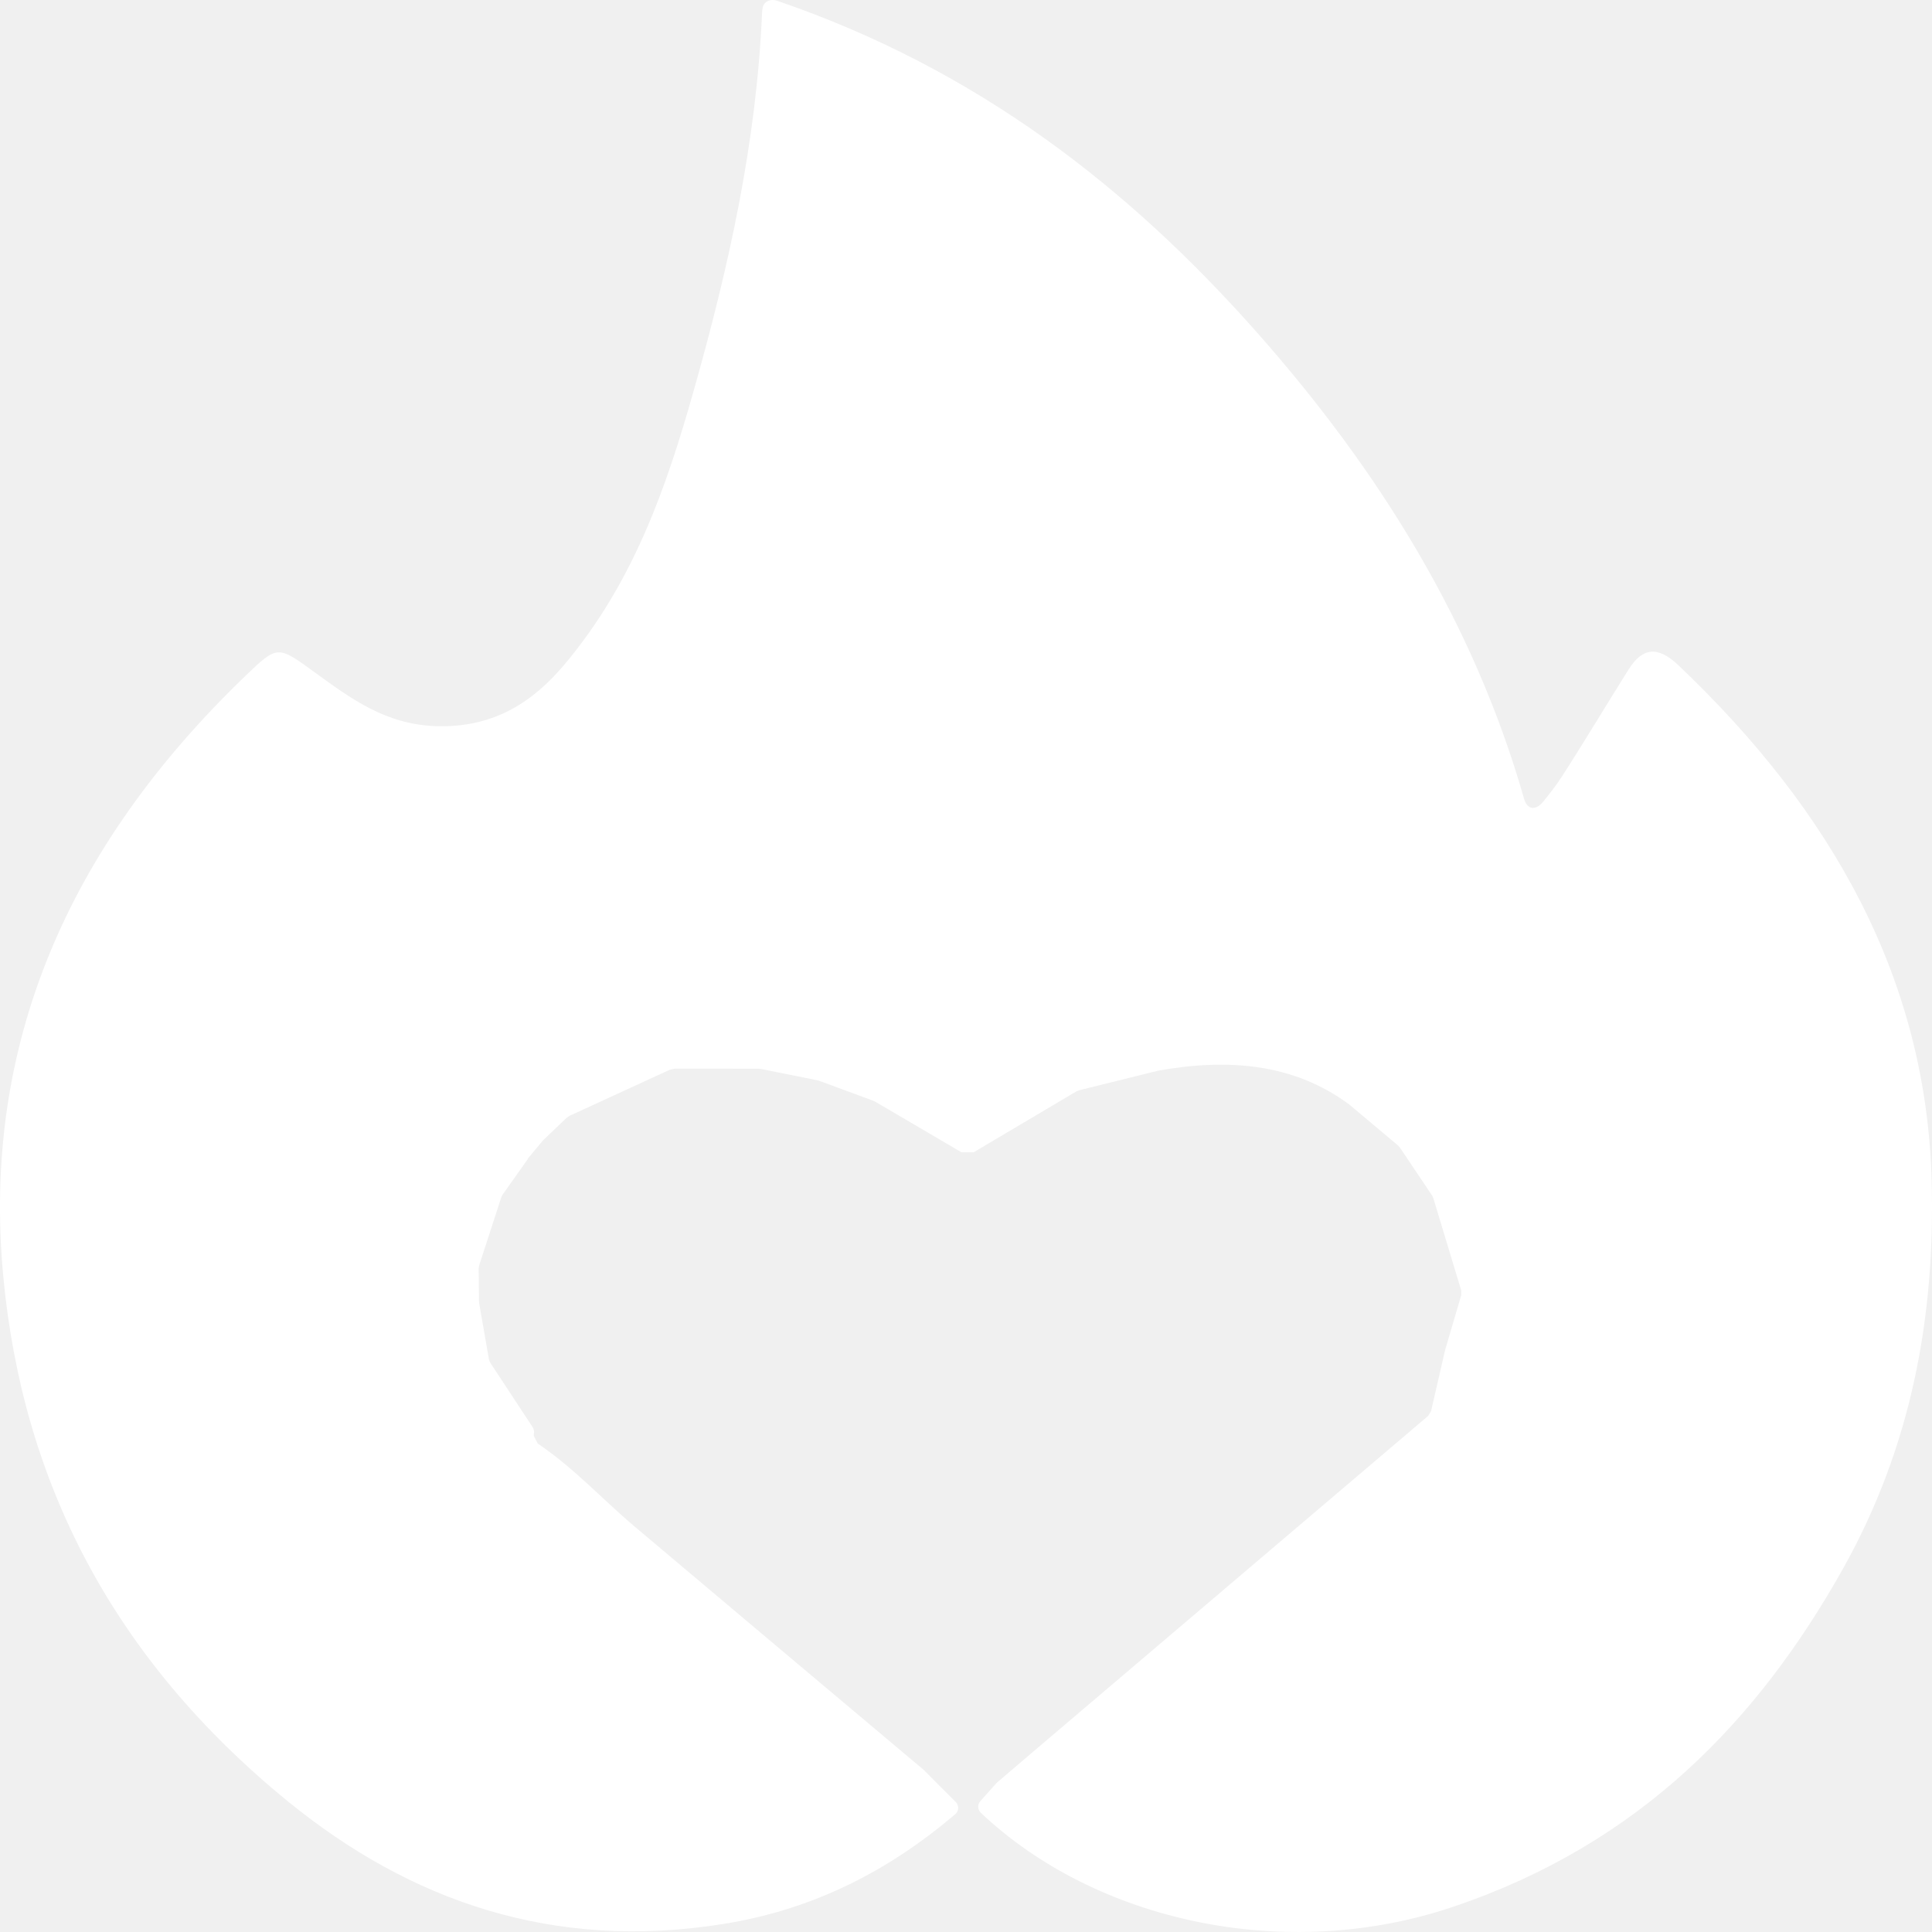
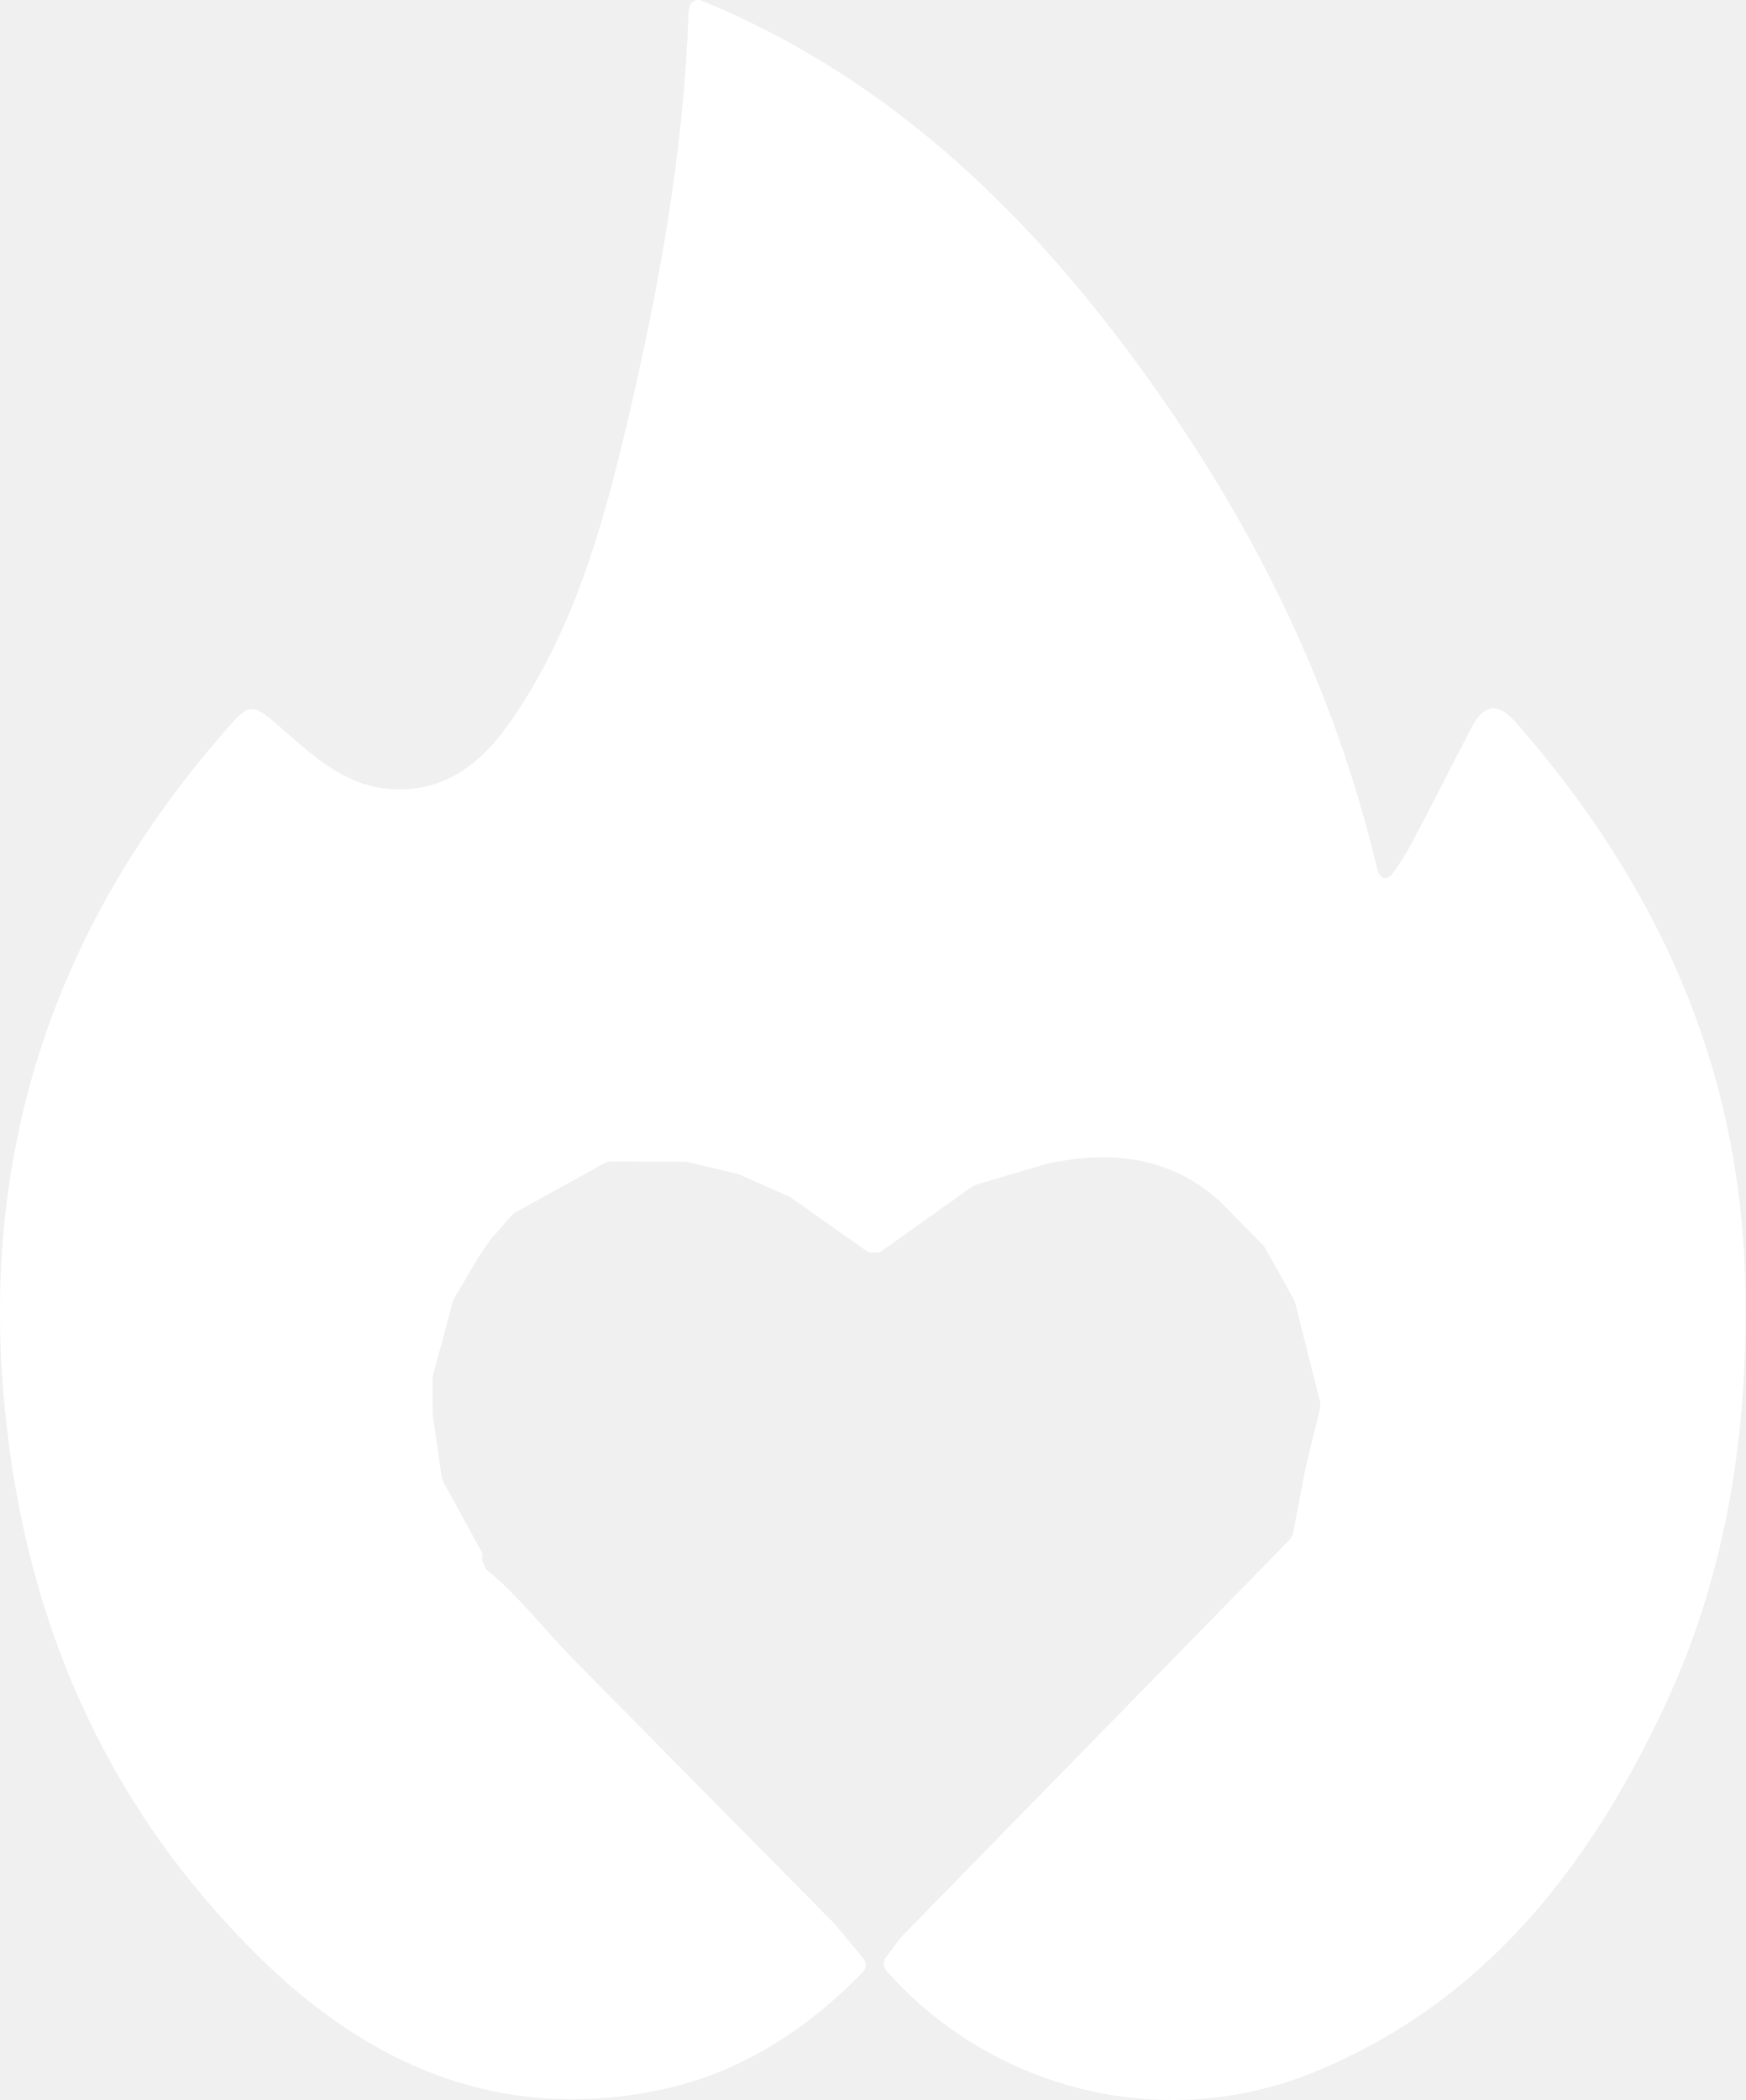
- <svg xmlns="http://www.w3.org/2000/svg" width="40" height="40" viewBox="0 0 40 40" fill="none">
-   <path d="M19.158 36.677C19.355 36.877 19.556 37.076 19.787 37.308C19.859 37.381 19.855 37.495 19.776 37.562C18.421 38.717 16.855 39.536 14.968 39.835C11.432 40.398 8.479 39.347 5.963 37.297C2.328 34.335 0.463 30.664 0.067 26.419C-0.377 21.655 1.389 17.543 5.081 13.994C5.748 13.352 5.748 13.361 6.517 13.921C7.254 14.456 7.982 15.002 9.033 15.034C10.234 15.071 11.041 14.525 11.69 13.754C13.117 12.055 13.796 10.091 14.359 8.1C15.096 5.498 15.663 2.94 15.778 0.257C15.778 0.234 15.782 0.205 15.789 0.167C15.808 0.036 15.947 -0.033 16.09 0.016C20.235 1.434 23.371 3.888 26.01 6.867C28.576 9.765 30.52 12.92 31.554 16.536C31.618 16.763 31.791 16.791 31.948 16.6C32.084 16.433 32.216 16.265 32.33 16.089C32.807 15.35 33.254 14.598 33.722 13.855C34.006 13.406 34.323 13.369 34.745 13.769C37.944 16.806 39.875 20.269 39.992 24.426C40.071 27.242 39.581 29.936 38.158 32.477C36.412 35.59 33.973 38.168 30.081 39.48C26.606 40.651 22.678 39.777 20.305 37.53C20.24 37.467 20.235 37.36 20.295 37.293C20.404 37.169 20.517 37.044 20.629 36.919C20.633 36.913 20.642 36.905 20.649 36.9C20.934 36.655 21.223 36.411 21.509 36.166C24.196 33.882 26.881 31.599 29.568 29.315C29.586 29.287 29.612 29.246 29.628 29.218L29.916 27.966C29.916 27.964 29.918 27.959 29.918 27.957L30.254 26.812C30.254 26.785 30.254 26.746 30.254 26.72C30.061 26.08 29.867 25.442 29.674 24.802C29.667 24.789 29.658 24.768 29.652 24.755L28.981 23.756C28.97 23.745 28.955 23.726 28.944 23.715C28.603 23.429 28.262 23.143 27.921 22.856L27.925 22.86C26.78 22.018 25.436 21.91 23.996 22.164C23.989 22.166 23.98 22.168 23.976 22.168L22.346 22.572C22.329 22.579 22.3 22.591 22.282 22.598C21.574 23.017 20.866 23.436 20.158 23.857C20.075 23.857 19.991 23.857 19.907 23.857C19.309 23.507 18.713 23.156 18.115 22.806C18.104 22.8 18.089 22.793 18.078 22.789L16.961 22.377C16.95 22.374 16.934 22.37 16.923 22.366C16.534 22.288 16.147 22.211 15.758 22.132C15.745 22.13 15.723 22.128 15.707 22.127L13.974 22.125C13.944 22.13 13.9 22.142 13.869 22.147L12.107 22.957L11.791 23.102C11.773 23.113 11.747 23.131 11.731 23.143L11.25 23.603C11.245 23.607 11.239 23.614 11.234 23.62L10.926 23.99H10.933C10.757 24.239 10.581 24.488 10.405 24.735C10.399 24.748 10.388 24.768 10.381 24.782C10.227 25.255 10.073 25.73 9.919 26.203C9.917 26.218 9.913 26.241 9.91 26.254L9.917 26.948C9.917 26.956 9.919 26.967 9.919 26.974L10.124 28.149C10.13 28.168 10.141 28.196 10.15 28.213L11.03 29.551C11.047 29.579 11.06 29.627 11.056 29.659L11.05 29.725C11.076 29.775 11.107 29.837 11.133 29.887C11.887 30.395 12.475 31.046 13.154 31.618C15.149 33.302 17.148 34.98 19.144 36.66C19.147 36.668 19.153 36.673 19.158 36.677Z" fill="white" />
+ <svg xmlns="http://www.w3.org/2000/svg" width="286" height="344" viewBox="0 0 286 344" fill="none">
+   <path d="M136.977 315.424C138.392 317.145 139.823 318.851 141.474 320.846C141.993 321.474 141.961 322.455 141.395 323.035C131.71 332.962 120.514 340.01 107.024 342.584C81.74 347.427 60.623 338.385 42.636 320.75C16.645 295.279 3.311 263.71 0.481 227.201C-2.695 186.235 9.931 150.868 36.331 120.345C41.095 114.826 41.095 114.906 46.598 119.717C51.865 124.319 57.07 129.018 64.586 129.291C73.171 129.613 78.941 124.914 83.58 118.285C93.784 103.675 98.643 86.78 102.668 69.66C107.936 47.279 111.992 25.283 112.81 2.21C112.81 2.017 112.841 1.759 112.888 1.437C113.03 0.311 114.021 -0.284 115.043 0.134C144.682 12.331 167.103 33.441 185.972 59.057C204.321 83.981 218.221 111.109 225.611 142.212C226.067 144.158 227.309 144.4 228.425 142.759C229.4 141.327 230.343 139.878 231.161 138.366C234.573 132.01 237.765 125.542 241.114 119.154C243.142 115.292 245.406 114.971 248.425 118.414C271.303 144.529 285.108 174.312 285.942 210.064C286.508 234.28 283.002 257.45 272.828 279.301C260.344 306.075 242.906 328.248 215.076 339.527C190.233 349.6 162.15 342.085 145.185 322.761C144.713 322.214 144.681 321.297 145.106 320.717C145.892 319.656 146.694 318.578 147.496 317.499C147.527 317.451 147.59 317.387 147.638 317.339C149.682 315.231 151.741 313.139 153.785 311.031C173 291.385 192.198 271.755 211.412 252.108C211.538 251.867 211.727 251.513 211.837 251.272L213.897 240.507C213.897 240.491 213.912 240.443 213.912 240.427L216.318 230.58C216.318 230.354 216.318 230.016 216.318 229.791C214.934 224.288 213.551 218.801 212.167 213.299C212.12 213.186 212.057 213.009 212.01 212.896L207.214 204.304C207.135 204.208 207.025 204.047 206.947 203.95C204.51 201.488 202.072 199.026 199.635 196.565L199.667 196.597C191.475 189.356 181.868 188.423 171.569 190.611C171.522 190.627 171.459 190.643 171.427 190.643L159.776 194.119C159.65 194.183 159.446 194.28 159.32 194.344C154.257 197.948 149.194 201.553 144.131 205.173C143.534 205.173 142.936 205.173 142.339 205.173C138.062 202.164 133.801 199.139 129.524 196.13C129.445 196.082 129.335 196.018 129.257 195.985L121.269 192.446C121.191 192.413 121.08 192.381 121.002 192.349C118.219 191.673 115.451 191.013 112.668 190.338C112.574 190.322 112.417 190.305 112.307 190.289L99.917 190.273C99.696 190.322 99.382 190.418 99.162 190.466L86.567 197.434L84.303 198.672C84.177 198.769 83.989 198.93 83.879 199.026L80.435 202.985C80.404 203.017 80.356 203.081 80.325 203.129L78.124 206.315H78.171C76.913 208.455 75.655 210.595 74.397 212.719C74.35 212.832 74.272 213.009 74.224 213.122C73.124 217.192 72.023 221.279 70.922 225.35C70.907 225.479 70.875 225.672 70.859 225.785L70.907 231.754C70.907 231.819 70.922 231.915 70.922 231.979L72.385 242.084C72.432 242.245 72.51 242.486 72.573 242.631L78.863 254.136C78.989 254.377 79.083 254.795 79.051 255.069L79.004 255.632C79.193 256.067 79.413 256.598 79.602 257.032C84.995 261.393 89.193 266.992 94.052 271.916C108.313 286.397 122.606 300.83 136.883 315.279C136.898 315.343 136.946 315.392 136.977 315.424Z" fill="white" />
</svg>
